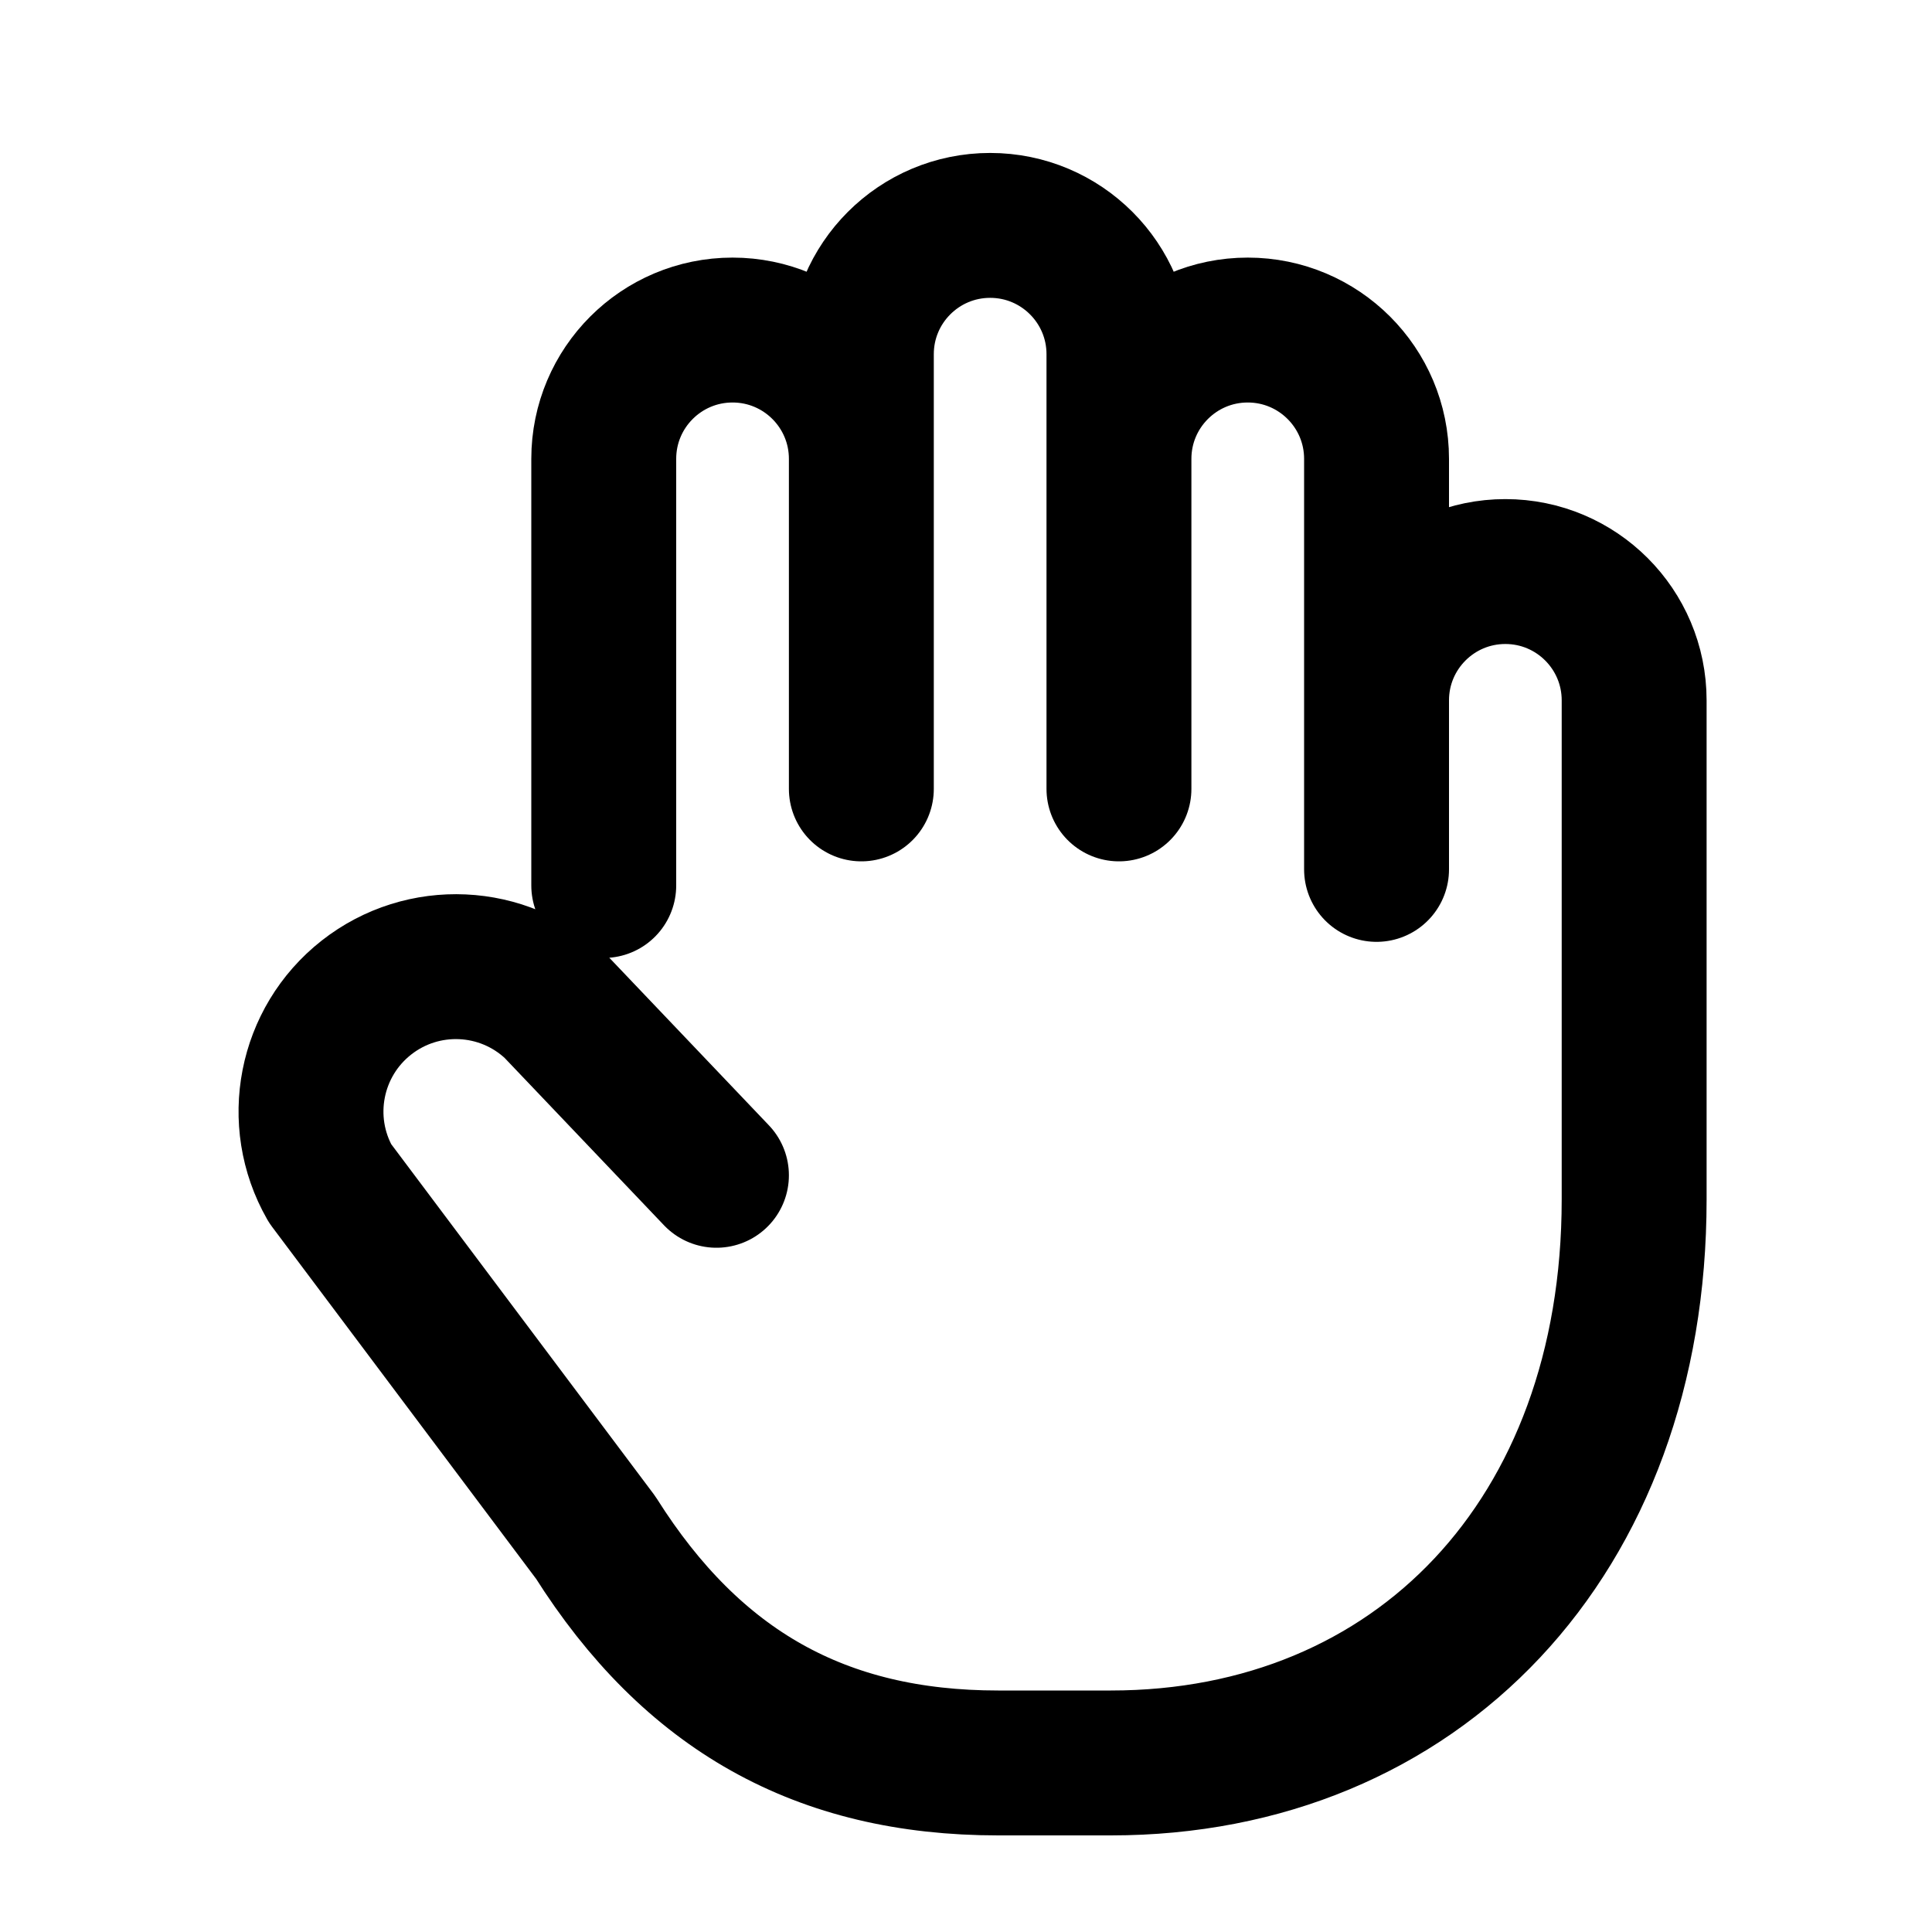
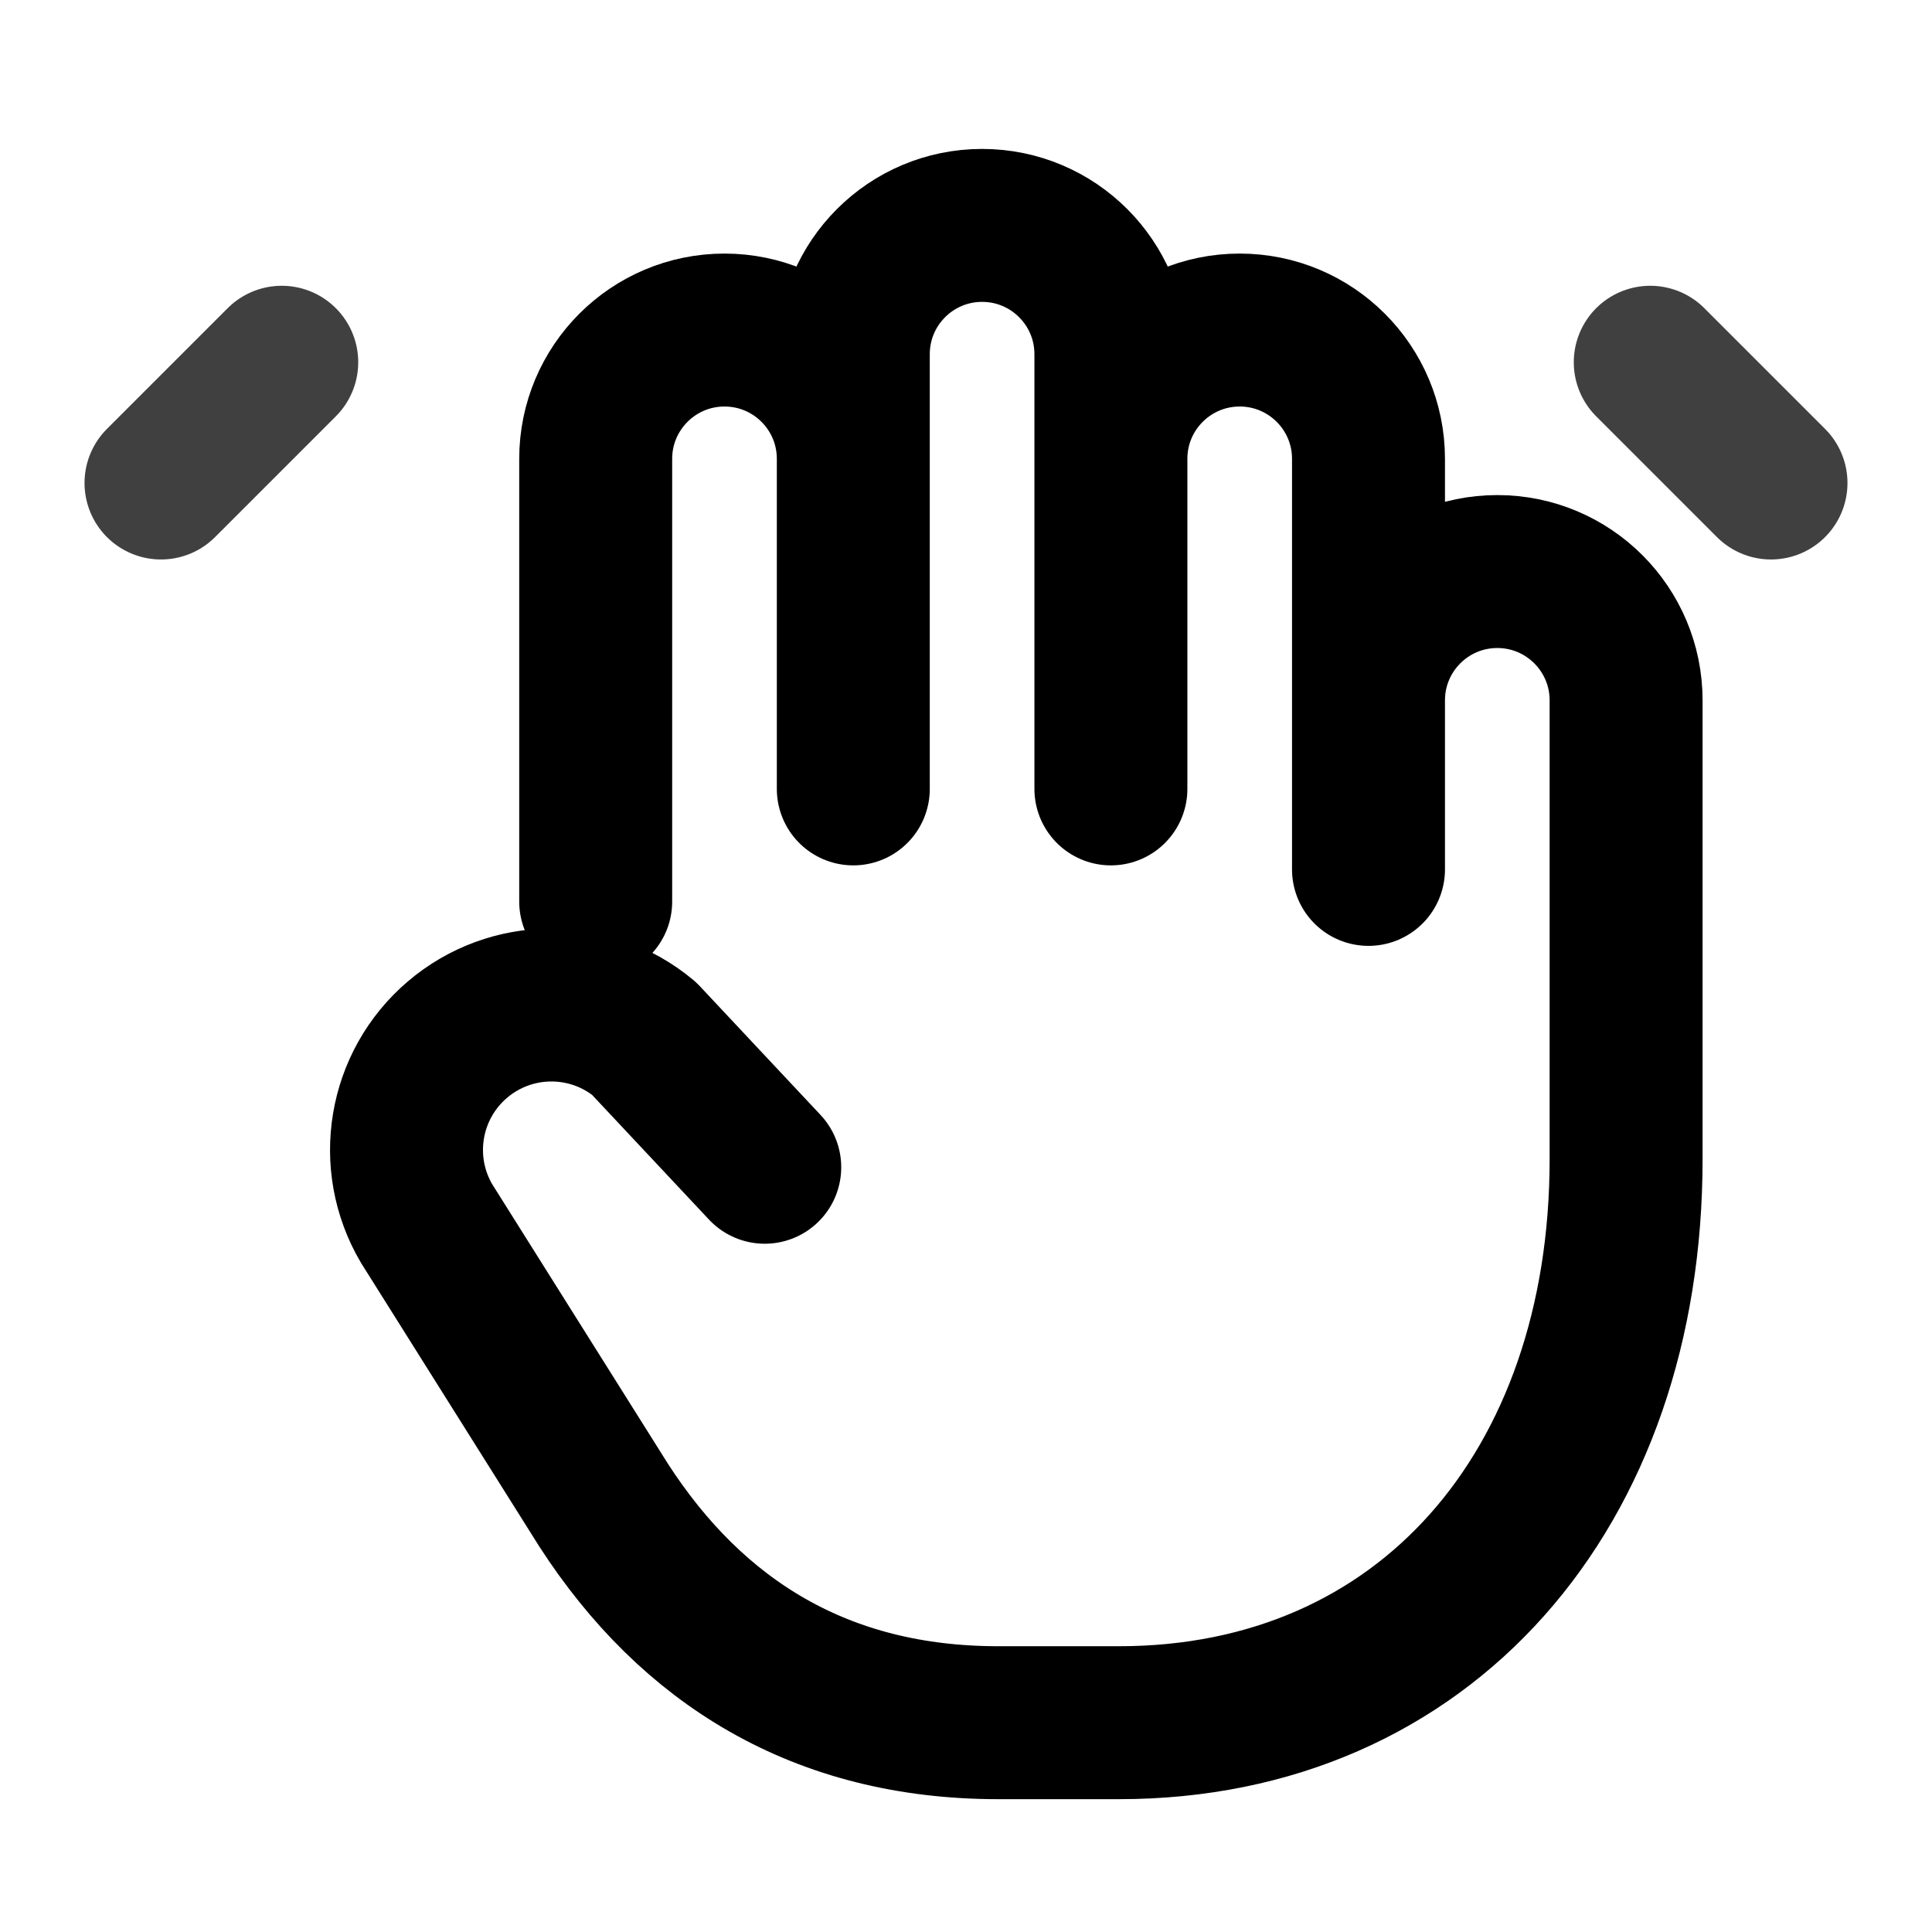
- <svg xmlns="http://www.w3.org/2000/svg" width="24" height="24" viewBox="0 0 24 24" fill="none" stroke="#000" stroke-width="1.8" stroke-linecap="round" stroke-linejoin="round">
-   <path d="M7.5 11V5.7a1.6 1.6 0 0 1 3.2 0v4.1-5.4a1.6 1.6 0 0 1 3.2 0v5.4-4.1a1.6 1.6 0 0 1 3.2 0v5.1-2.1a1.6 1.6 0 0 1 3.2 0v6.2c0 4.2-2.7 7-6.5 7h-1.4c-2.2 0-3.8-.9-5-2.8L4.1 14.7a1.8 1.8 0 0 1 2.8-2.2l2 2.1" />
+ <svg xmlns="http://www.w3.org/2000/svg" viewBox="0 0 24 24" fill="none" stroke="#000" stroke-width="1.9" stroke-linecap="round" stroke-linejoin="round">
+   <path d="M7.4 11.2V5.7a1.6 1.6 0 0 1 3.2 0v4.1-5.4a1.6 1.6 0 0 1 3.2 0v5.4-4.1a1.6 1.6 0 0 1 3.2 0v5.1-2.1a1.6 1.6 0 0 1 3.2 0v5.7c0 4.1-2.5 7-6.3 7h-1.5c-2.2 0-3.8-1-4.9-2.7l-2.2-3.5a1.8 1.8 0 0 1 2.7-2.3l1.5 1.6" />
+   <path d="M3.5 4.5 2 6M20.5 4.5 22 6" opacity=".75" />
</svg>
